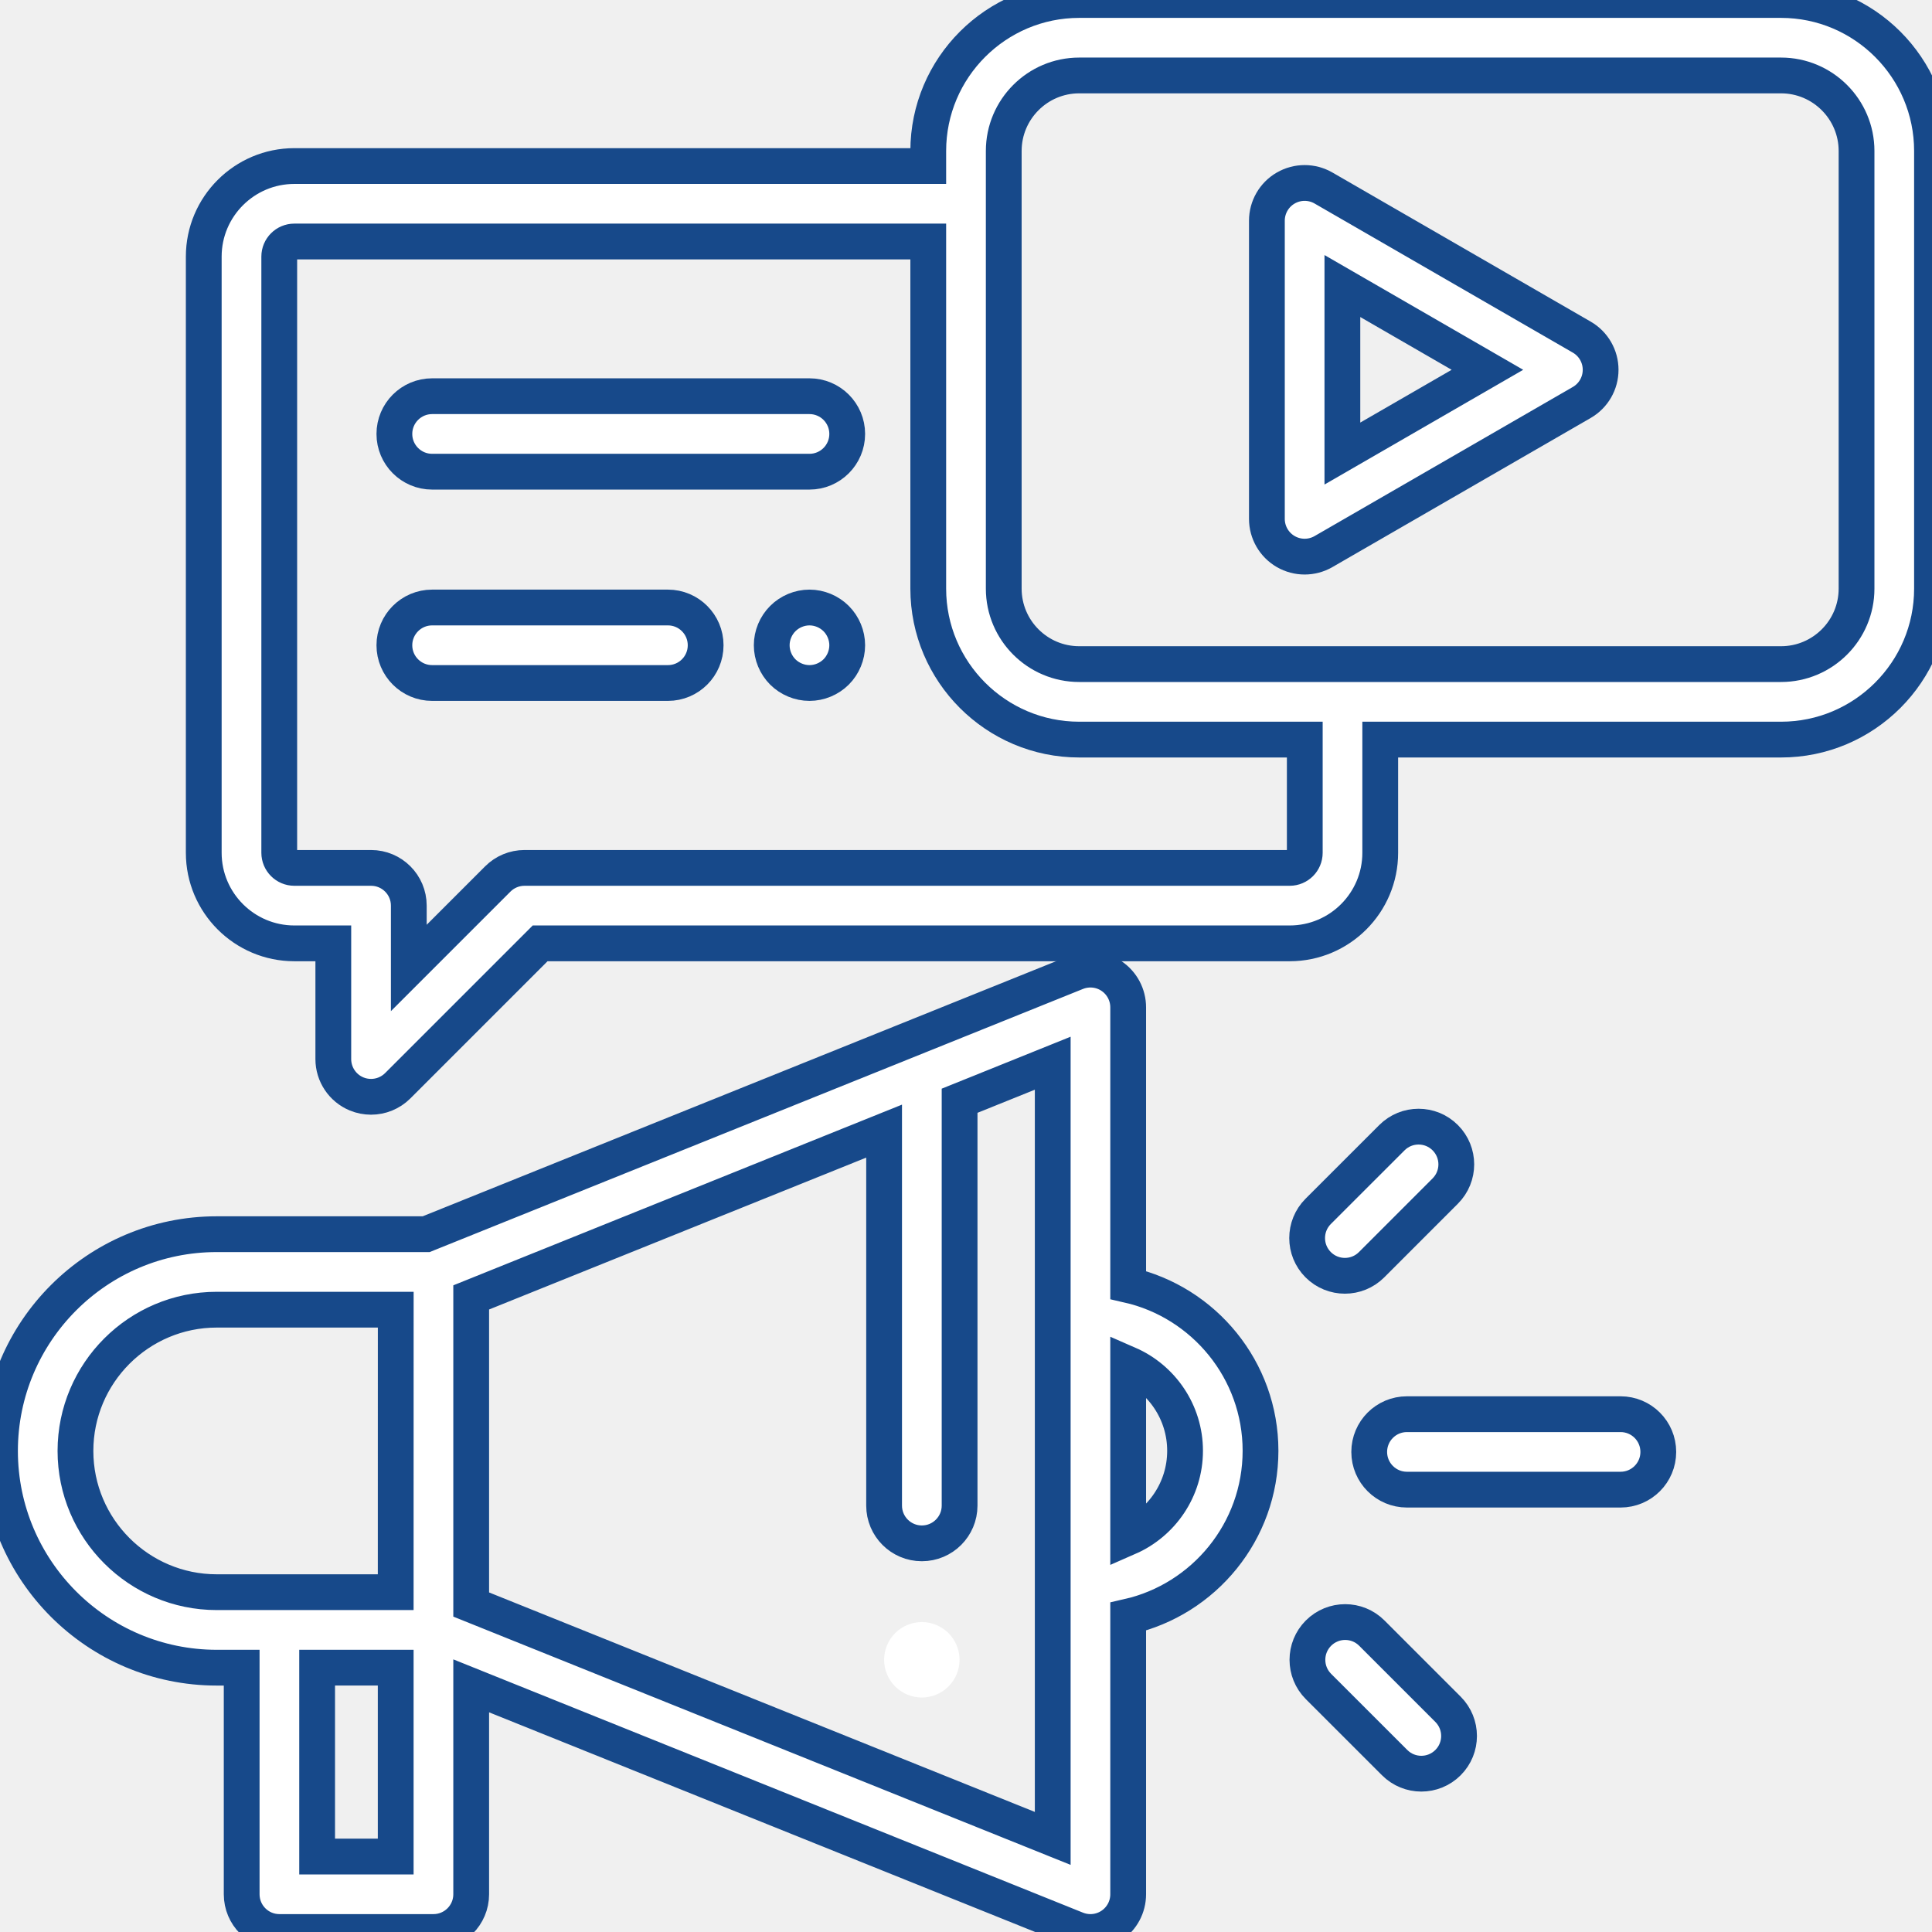
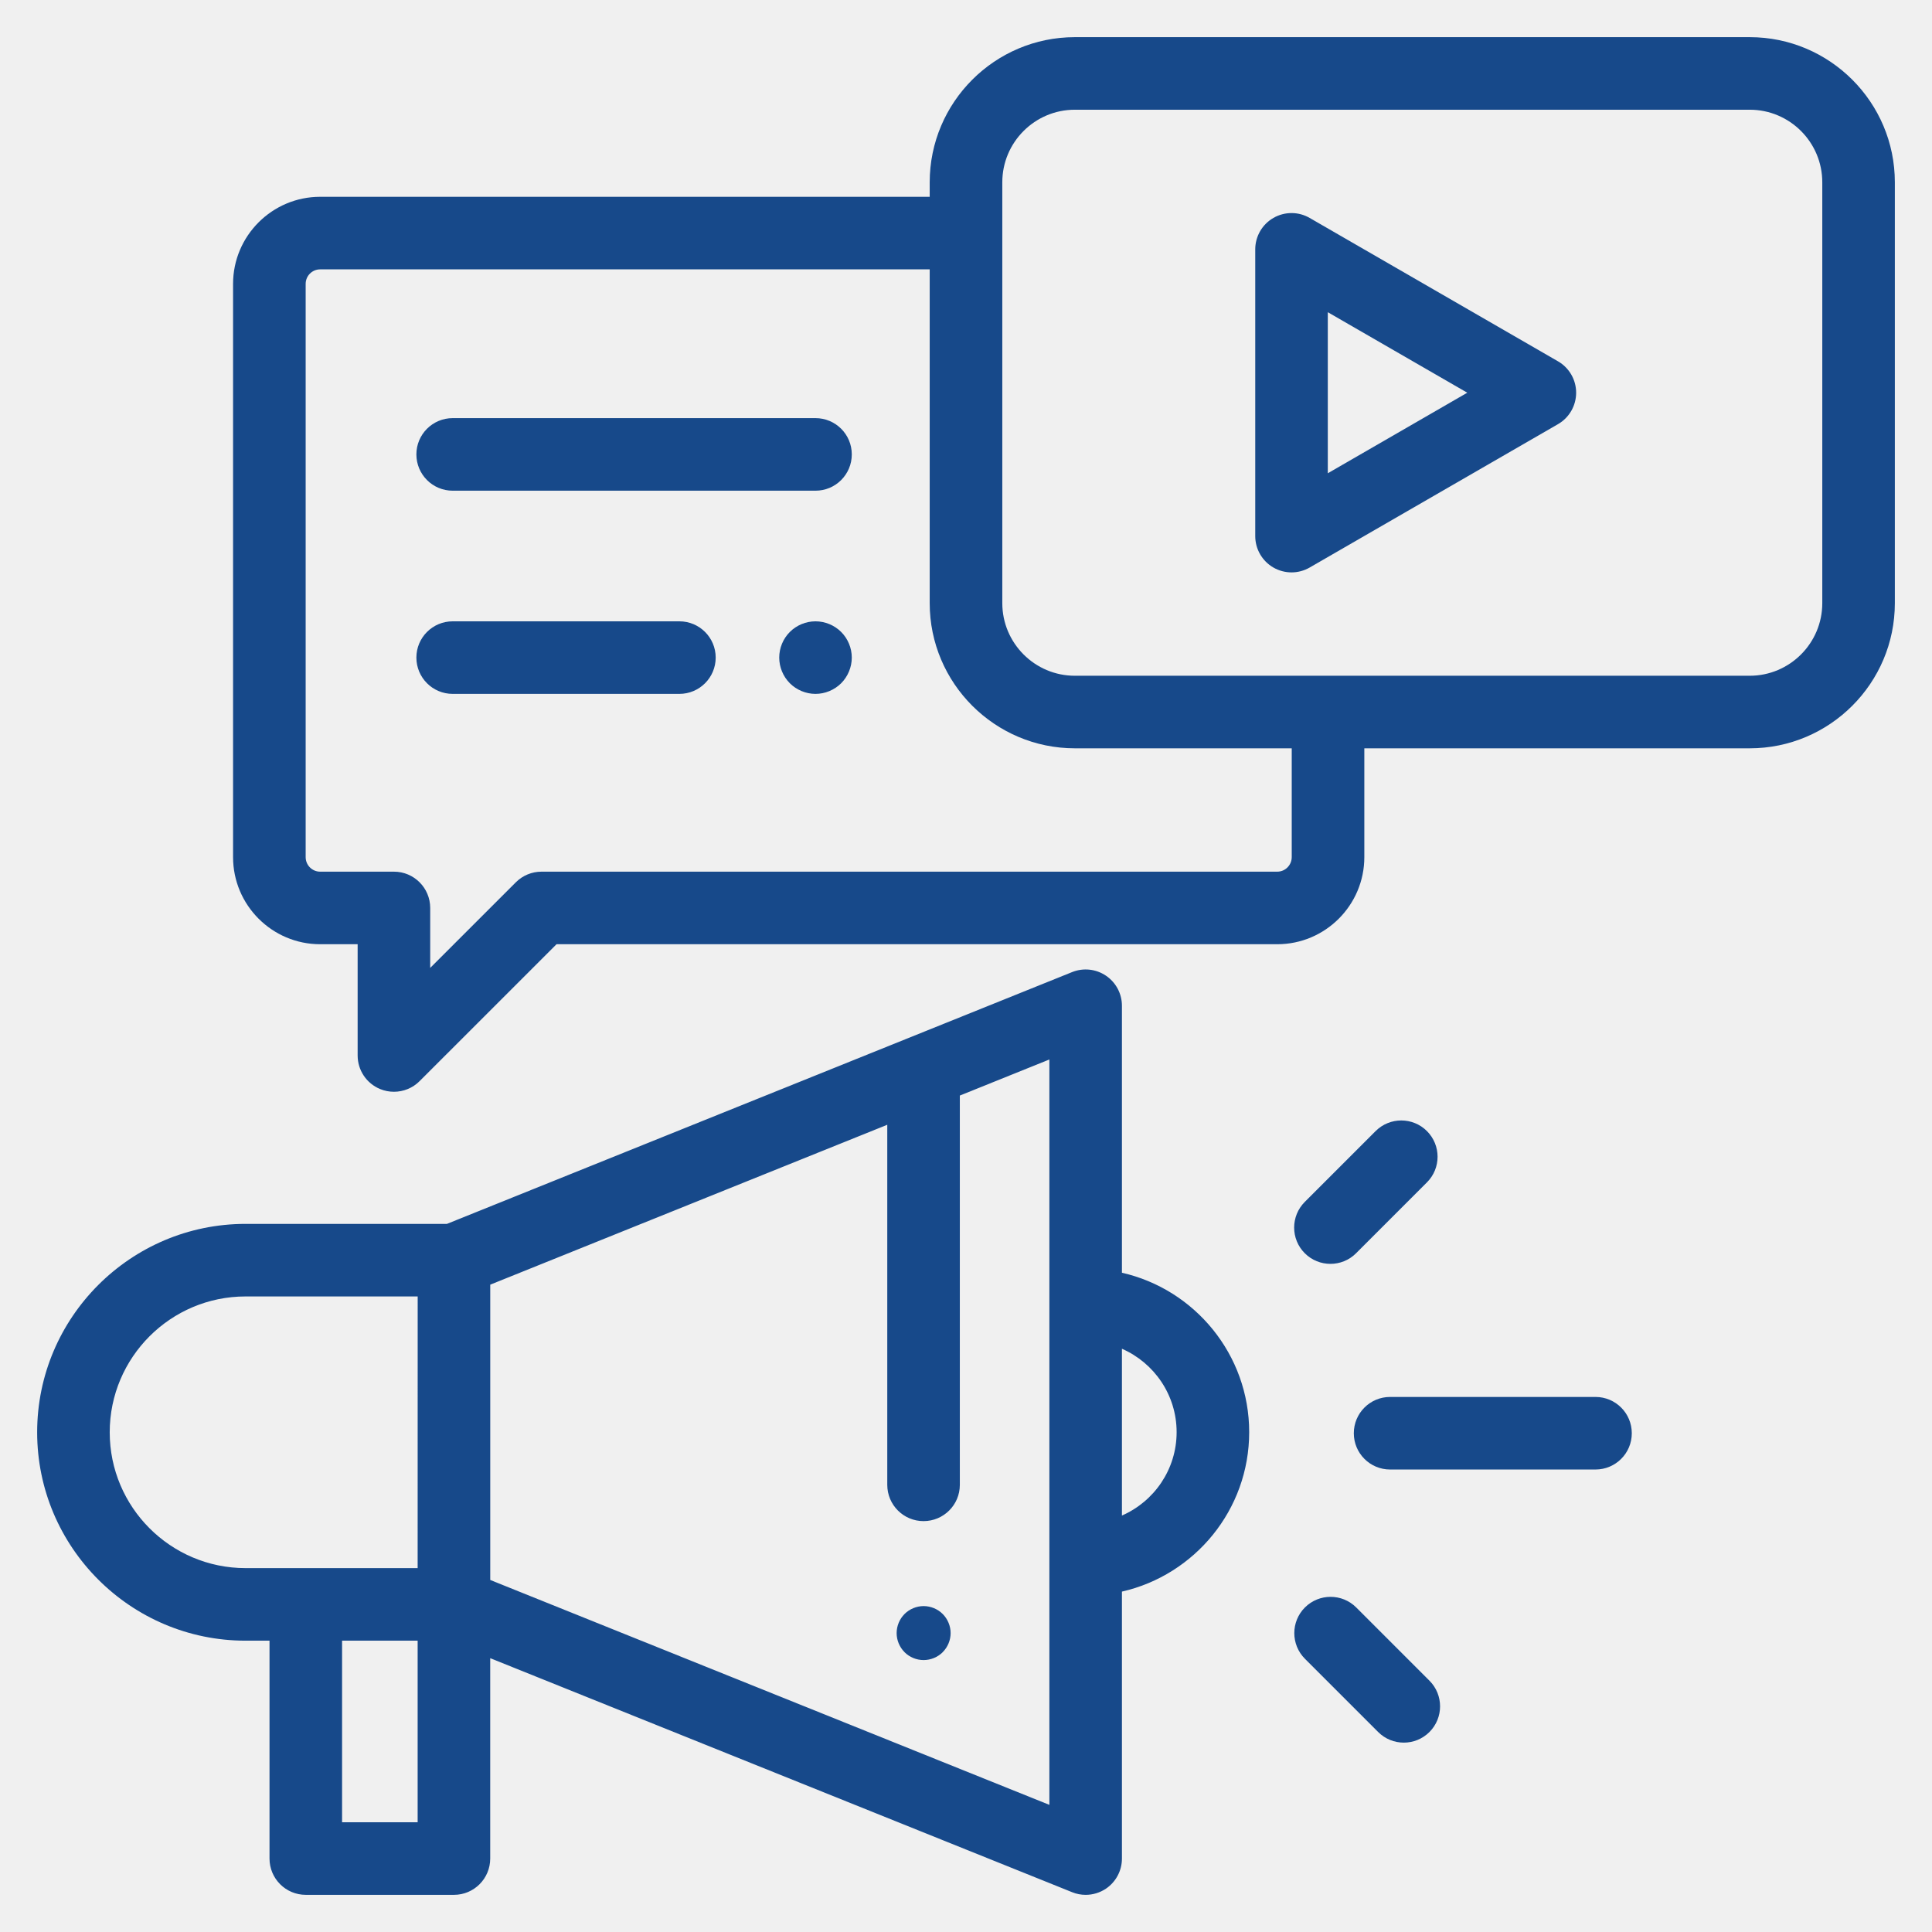
- <svg xmlns="http://www.w3.org/2000/svg" width="54" height="54" viewBox="0 0 54 54" fill="none">
-   <g clip-path="url(#clip0_2896_14679)">
-     <path d="M26.511 45.646C26.315 45.45 26.043 45.337 25.766 45.337C25.488 45.337 25.216 45.449 25.02 45.646C24.824 45.842 24.711 46.114 24.711 46.391C24.711 46.67 24.824 46.941 25.02 47.137C25.216 47.334 25.488 47.446 25.766 47.446C26.043 47.446 26.315 47.334 26.511 47.137C26.707 46.941 26.82 46.669 26.82 46.391C26.82 46.114 26.707 45.842 26.511 45.646Z" fill="white" />
-     <path d="M31.533 35.916V28.156C31.533 27.805 31.359 27.478 31.069 27.282C30.779 27.085 30.41 27.047 30.084 27.177L11.911 34.496H6.057C2.717 34.496 0 37.214 0 40.554C0 43.894 2.717 46.612 6.058 46.612H6.755V52.945C6.755 53.528 7.227 54 7.809 54H12.115C12.697 54 13.17 53.528 13.17 52.945V47.12L30.085 53.924C30.212 53.975 30.346 54 30.478 54C30.686 54 30.892 53.939 31.069 53.819C31.359 53.623 31.533 53.296 31.533 52.945V45.185C33.648 44.704 35.232 42.809 35.232 40.55C35.232 38.292 33.648 36.397 31.533 35.916ZM11.06 51.891H8.864V46.611H11.06V51.891H11.06ZM11.06 44.502H6.058C3.881 44.502 2.109 42.731 2.109 40.554C2.109 38.377 3.881 36.606 6.058 36.606H11.061L11.06 44.502ZM29.424 51.384H29.424L13.17 44.847V36.263L24.711 31.615V42.082C24.711 42.664 25.183 43.137 25.766 43.137C26.349 43.137 26.821 42.664 26.821 42.082V30.766L29.424 29.717V51.384ZM31.533 42.975V38.126C32.468 38.534 33.123 39.467 33.123 40.55C33.123 41.634 32.468 42.566 31.533 42.975Z" fill="white" stroke="#17498A" />
-     <path d="M45.296 39.527H39.324C38.742 39.527 38.27 39.999 38.27 40.582C38.27 41.164 38.742 41.636 39.324 41.636H45.296C45.878 41.636 46.35 41.164 46.35 40.582C46.35 39.999 45.878 39.527 45.296 39.527Z" fill="white" stroke="#17498A" />
-     <path d="M40.395 31.799C39.984 31.387 39.316 31.387 38.904 31.799L36.844 33.858C36.432 34.27 36.432 34.938 36.844 35.35C37.05 35.556 37.32 35.659 37.59 35.659C37.86 35.659 38.13 35.556 38.336 35.35L40.395 33.29C40.807 32.878 40.807 32.211 40.395 31.799Z" fill="white" stroke="#17498A" />
-     <path d="M40.472 47.775L38.343 45.646C37.932 45.234 37.264 45.234 36.852 45.646C36.44 46.058 36.44 46.726 36.852 47.138L38.981 49.266C39.187 49.472 39.456 49.575 39.726 49.575C39.996 49.575 40.266 49.472 40.472 49.266C40.884 48.855 40.884 48.187 40.472 47.775Z" fill="white" stroke="#17498A" />
-     <path d="M49.781 0H30.164C27.838 0 25.945 1.893 25.945 4.219V4.641H8.227C6.831 4.641 5.695 5.776 5.695 7.172V23.836C5.695 25.232 6.831 26.367 8.227 26.367H9.316V29.602C9.316 30.028 9.573 30.413 9.967 30.576C10.098 30.63 10.235 30.656 10.371 30.656C10.645 30.656 10.915 30.549 11.117 30.347L15.097 26.367H36.047C37.443 26.367 38.578 25.232 38.578 23.836V20.672H49.781C52.107 20.672 54 18.779 54 16.453V4.219C54 1.893 52.107 0 49.781 0ZM36.469 23.836C36.469 24.069 36.28 24.258 36.047 24.258H14.66C14.38 24.258 14.112 24.369 13.914 24.567L11.426 27.055V25.312C11.426 24.73 10.954 24.258 10.371 24.258H8.227C7.994 24.258 7.805 24.069 7.805 23.836V7.172C7.805 6.939 7.994 6.75 8.227 6.75H25.945V16.453C25.945 18.779 27.838 20.672 30.164 20.672H36.469V23.836ZM51.891 16.453C51.891 17.616 50.944 18.562 49.781 18.562H30.164C29.001 18.562 28.055 17.616 28.055 16.453V4.219C28.055 3.056 29.001 2.109 30.164 2.109H49.781C50.944 2.109 51.891 3.056 51.891 4.219V16.453Z" fill="white" stroke="#17498A" />
-     <path d="M44.211 9.423L36.992 5.255C36.666 5.067 36.264 5.067 35.938 5.255C35.611 5.443 35.41 5.792 35.41 6.168V14.503C35.41 14.88 35.611 15.228 35.938 15.417C36.101 15.511 36.283 15.558 36.465 15.558C36.647 15.558 36.829 15.511 36.992 15.417L44.211 11.249C44.537 11.061 44.738 10.713 44.738 10.336C44.738 9.959 44.537 9.611 44.211 9.423ZM37.52 12.677V7.995L41.574 10.336L37.52 12.677Z" fill="white" stroke="#17498A" />
-     <path d="M22.625 11.074H12.078C11.496 11.074 11.023 11.546 11.023 12.129C11.023 12.711 11.496 13.184 12.078 13.184H22.625C23.207 13.184 23.68 12.711 23.68 12.129C23.68 11.546 23.207 11.074 22.625 11.074Z" fill="white" stroke="#17498A" />
-     <path d="M23.371 17.29C23.174 17.093 22.902 16.98 22.625 16.98C22.348 16.98 22.076 17.093 21.879 17.29C21.683 17.486 21.57 17.758 21.57 18.035C21.57 18.312 21.683 18.585 21.879 18.781C22.076 18.977 22.348 19.09 22.625 19.09C22.903 19.09 23.174 18.977 23.371 18.781C23.567 18.585 23.68 18.312 23.68 18.035C23.68 17.758 23.567 17.486 23.371 17.29Z" fill="white" stroke="#17498A" />
-     <path d="M18.669 16.98H12.078C11.496 16.98 11.023 17.453 11.023 18.035C11.023 18.618 11.496 19.09 12.078 19.09H18.669C19.251 19.09 19.723 18.618 19.723 18.035C19.723 17.453 19.251 16.98 18.669 16.98Z" fill="white" stroke="#17498A" />
-   </g>
-   <defs>
-     <clipPath id="clip0_2896_14679">
-       <rect width="54" height="54" fill="white" />
-     </clipPath>
-   </defs>
+ <svg xmlns="http://www.w3.org/2000/svg" width="52" height="52" viewBox="0 0 52 52" fill="none">
+   <path d="M24.346 43.441L24.346 43.441C24.481 43.306 24.669 43.228 24.859 43.228C25.05 43.228 25.238 43.306 25.373 43.441C25.508 43.576 25.586 43.764 25.586 43.955C25.586 44.145 25.508 44.334 25.373 44.468L25.373 44.469C25.238 44.604 25.05 44.681 24.859 44.681C24.668 44.681 24.48 44.604 24.346 44.469L24.346 44.468C24.211 44.334 24.133 44.146 24.133 43.955C24.133 43.764 24.211 43.576 24.346 43.441Z" fill="#17498A" />
+   <path d="M30.197 34.256V27.07C30.197 26.746 30.036 26.442 29.767 26.261C29.499 26.079 29.157 26.043 28.856 26.164L12.029 32.941H6.609C3.516 32.941 1 35.457 1 38.55C1 41.643 3.516 44.159 6.609 44.159H7.254V50.023C7.254 50.563 7.691 51 8.231 51H12.218C12.757 51 13.194 50.563 13.194 50.023V44.63L28.857 50.929C28.974 50.977 29.098 51 29.221 51C29.413 51 29.604 50.943 29.768 50.833C30.036 50.651 30.197 50.348 30.197 50.023V42.838C32.156 42.392 33.622 40.638 33.622 38.547C33.622 36.456 32.156 34.701 30.197 34.256ZM11.241 49.047H9.207V44.159H11.241V49.047H11.241ZM11.241 42.206H6.609C4.593 42.206 2.953 40.566 2.953 38.55C2.953 36.534 4.593 34.894 6.609 34.894H11.242L11.241 42.206ZM28.244 48.578H28.244L13.195 42.525V34.577L23.881 30.273V39.965C23.881 40.504 24.318 40.941 24.857 40.941C25.397 40.941 25.834 40.504 25.834 39.965V29.487L28.244 28.516V48.578ZM30.197 40.791V36.302C31.063 36.68 31.669 37.544 31.669 38.547C31.669 39.55 31.063 40.413 30.197 40.791Z" fill="#17498A" />
+   <path d="M42.943 37.599H37.414C36.875 37.599 36.438 38.036 36.438 38.576C36.438 39.115 36.875 39.552 37.414 39.552H42.943C43.483 39.552 43.92 39.115 43.92 38.576C43.92 38.036 43.483 37.599 42.943 37.599Z" fill="#17498A" />
+   <path d="M38.406 30.443C38.025 30.062 37.407 30.062 37.025 30.443L35.118 32.35C34.737 32.732 34.737 33.35 35.118 33.731C35.309 33.922 35.559 34.017 35.809 34.017C36.059 34.017 36.309 33.922 36.499 33.731L38.406 31.824C38.788 31.443 38.788 30.825 38.406 30.443Z" fill="#17498A" />
+   <path d="M38.474 45.236L36.503 43.265C36.122 42.884 35.503 42.884 35.122 43.265C34.741 43.646 34.741 44.264 35.122 44.646L37.093 46.617C37.284 46.808 37.534 46.903 37.784 46.903C38.033 46.903 38.283 46.808 38.474 46.617C38.855 46.236 38.855 45.617 38.474 45.236Z" fill="#17498A" />
+   <path d="M47.094 1H28.93C26.776 1 25.023 2.752 25.023 4.906V5.297H8.617C7.325 5.297 6.273 6.348 6.273 7.641V23.07C6.273 24.363 7.325 25.414 8.617 25.414H9.626V28.409C9.626 28.804 9.864 29.16 10.229 29.311C10.35 29.361 10.477 29.385 10.603 29.385C10.857 29.385 11.107 29.286 11.293 29.099L14.979 25.414H34.377C35.669 25.414 36.721 24.363 36.721 23.07V20.141H47.094C49.248 20.141 51 18.388 51 16.234V4.906C51 2.752 49.248 1 47.094 1ZM34.767 23.07C34.767 23.286 34.592 23.461 34.377 23.461H14.574C14.315 23.461 14.067 23.564 13.884 23.747L11.579 26.051V24.438C11.579 23.898 11.142 23.461 10.603 23.461H8.617C8.402 23.461 8.227 23.286 8.227 23.07V7.641C8.227 7.425 8.402 7.25 8.617 7.25H25.023V16.234C25.023 18.388 26.776 20.141 28.93 20.141H34.767V23.07ZM49.047 16.234C49.047 17.311 48.171 18.188 47.094 18.188H28.93C27.853 18.188 26.977 17.311 26.977 16.234V4.906C26.977 3.829 27.853 2.953 28.93 2.953H47.094C48.171 2.953 49.047 3.829 49.047 4.906V16.234Z" fill="#17498A" />
+   <path d="M41.934 9.725L35.25 5.866C34.948 5.691 34.576 5.691 34.273 5.866C33.971 6.04 33.785 6.363 33.785 6.712V14.429C33.785 14.778 33.971 15.1 34.273 15.275C34.425 15.362 34.593 15.406 34.762 15.406C34.93 15.406 35.099 15.362 35.25 15.275L41.934 11.416C42.236 11.242 42.422 10.919 42.422 10.57C42.422 10.221 42.236 9.899 41.934 9.725ZM35.738 12.738V8.403L39.492 10.57L35.738 12.738Z" fill="#17498A" />
+   <path d="M21.949 11.254H12.184C11.644 11.254 11.207 11.691 11.207 12.23C11.207 12.77 11.644 13.207 12.184 13.207H21.949C22.489 13.207 22.926 12.77 22.926 12.23C22.926 11.691 22.489 11.254 21.949 11.254Z" fill="#17498A" />
+   <path d="M22.64 17.009C22.458 16.827 22.206 16.723 21.949 16.723C21.692 16.723 21.44 16.827 21.259 17.009C21.077 17.19 20.973 17.442 20.973 17.699C20.973 17.956 21.077 18.208 21.259 18.39C21.44 18.571 21.692 18.676 21.949 18.676C22.207 18.676 22.458 18.571 22.64 18.39C22.821 18.208 22.926 17.956 22.926 17.699C22.926 17.442 22.821 17.19 22.64 17.009Z" fill="#17498A" />
+   <path d="M18.286 16.723H12.184C11.644 16.723 11.207 17.16 11.207 17.699C11.207 18.238 11.644 18.676 12.184 18.676H18.286C18.825 18.676 19.263 18.238 19.263 17.699C19.263 17.16 18.825 16.723 18.286 16.723Z" fill="#17498A" />
</svg>
